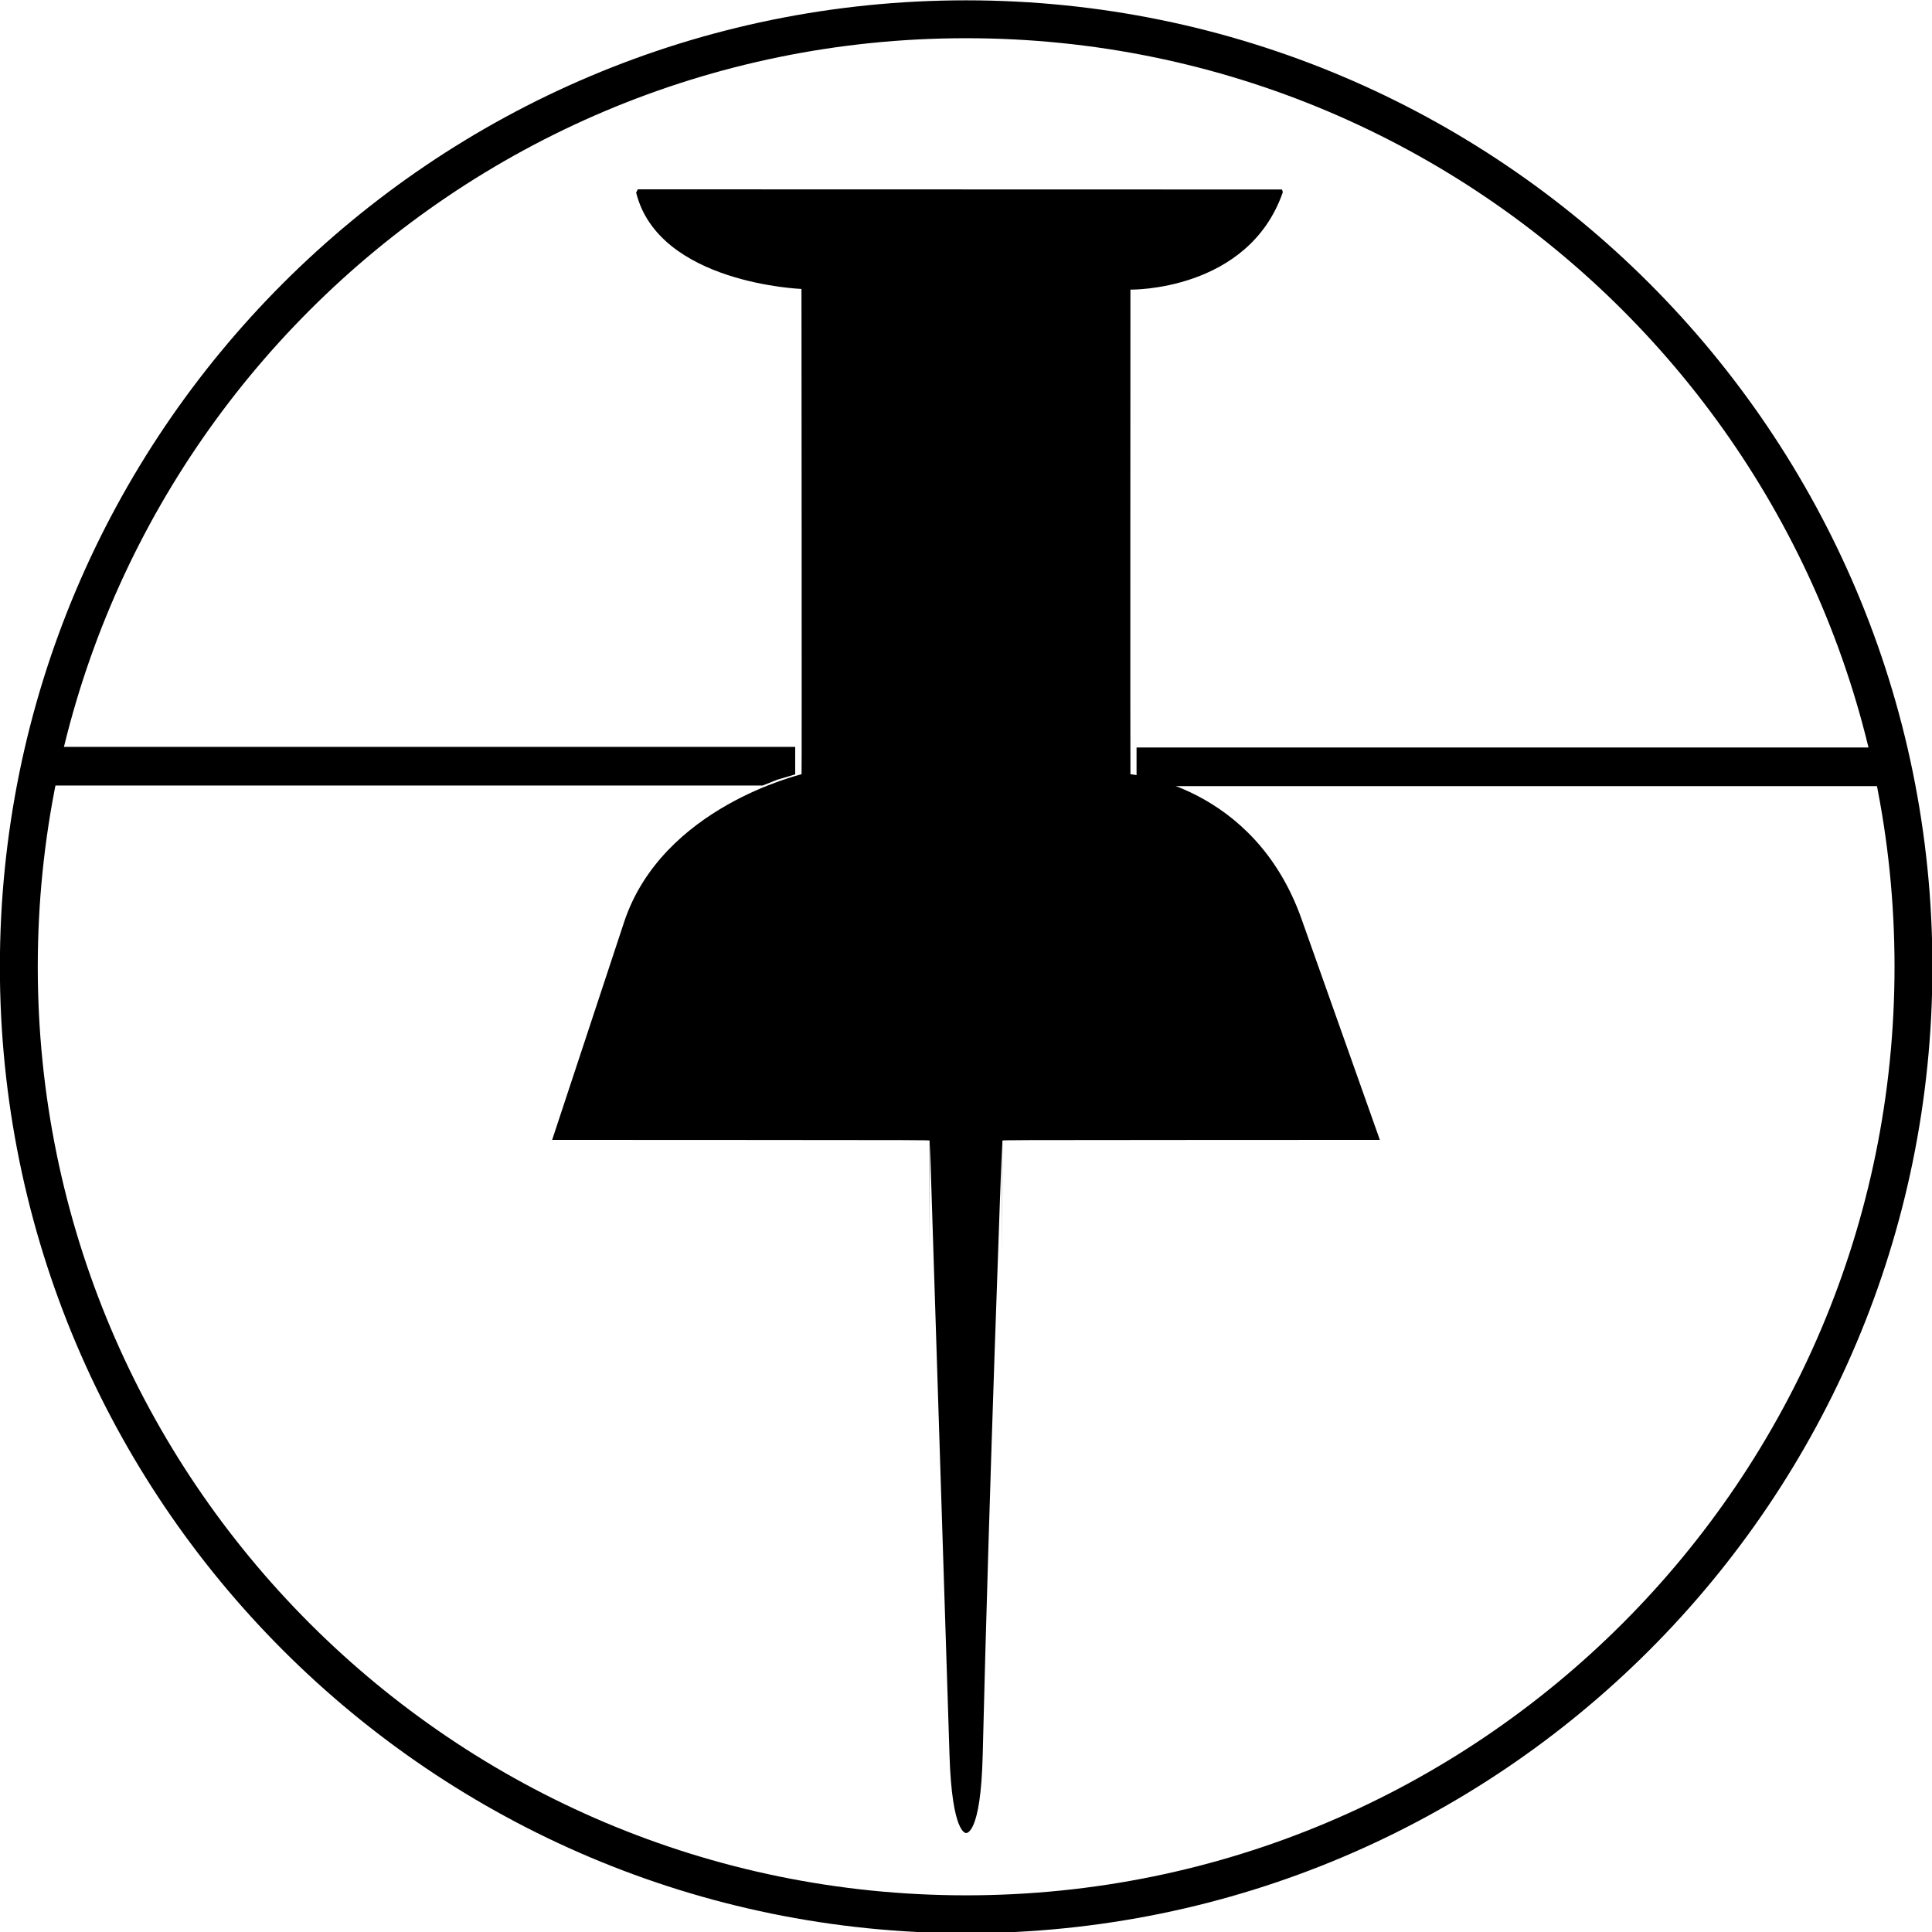
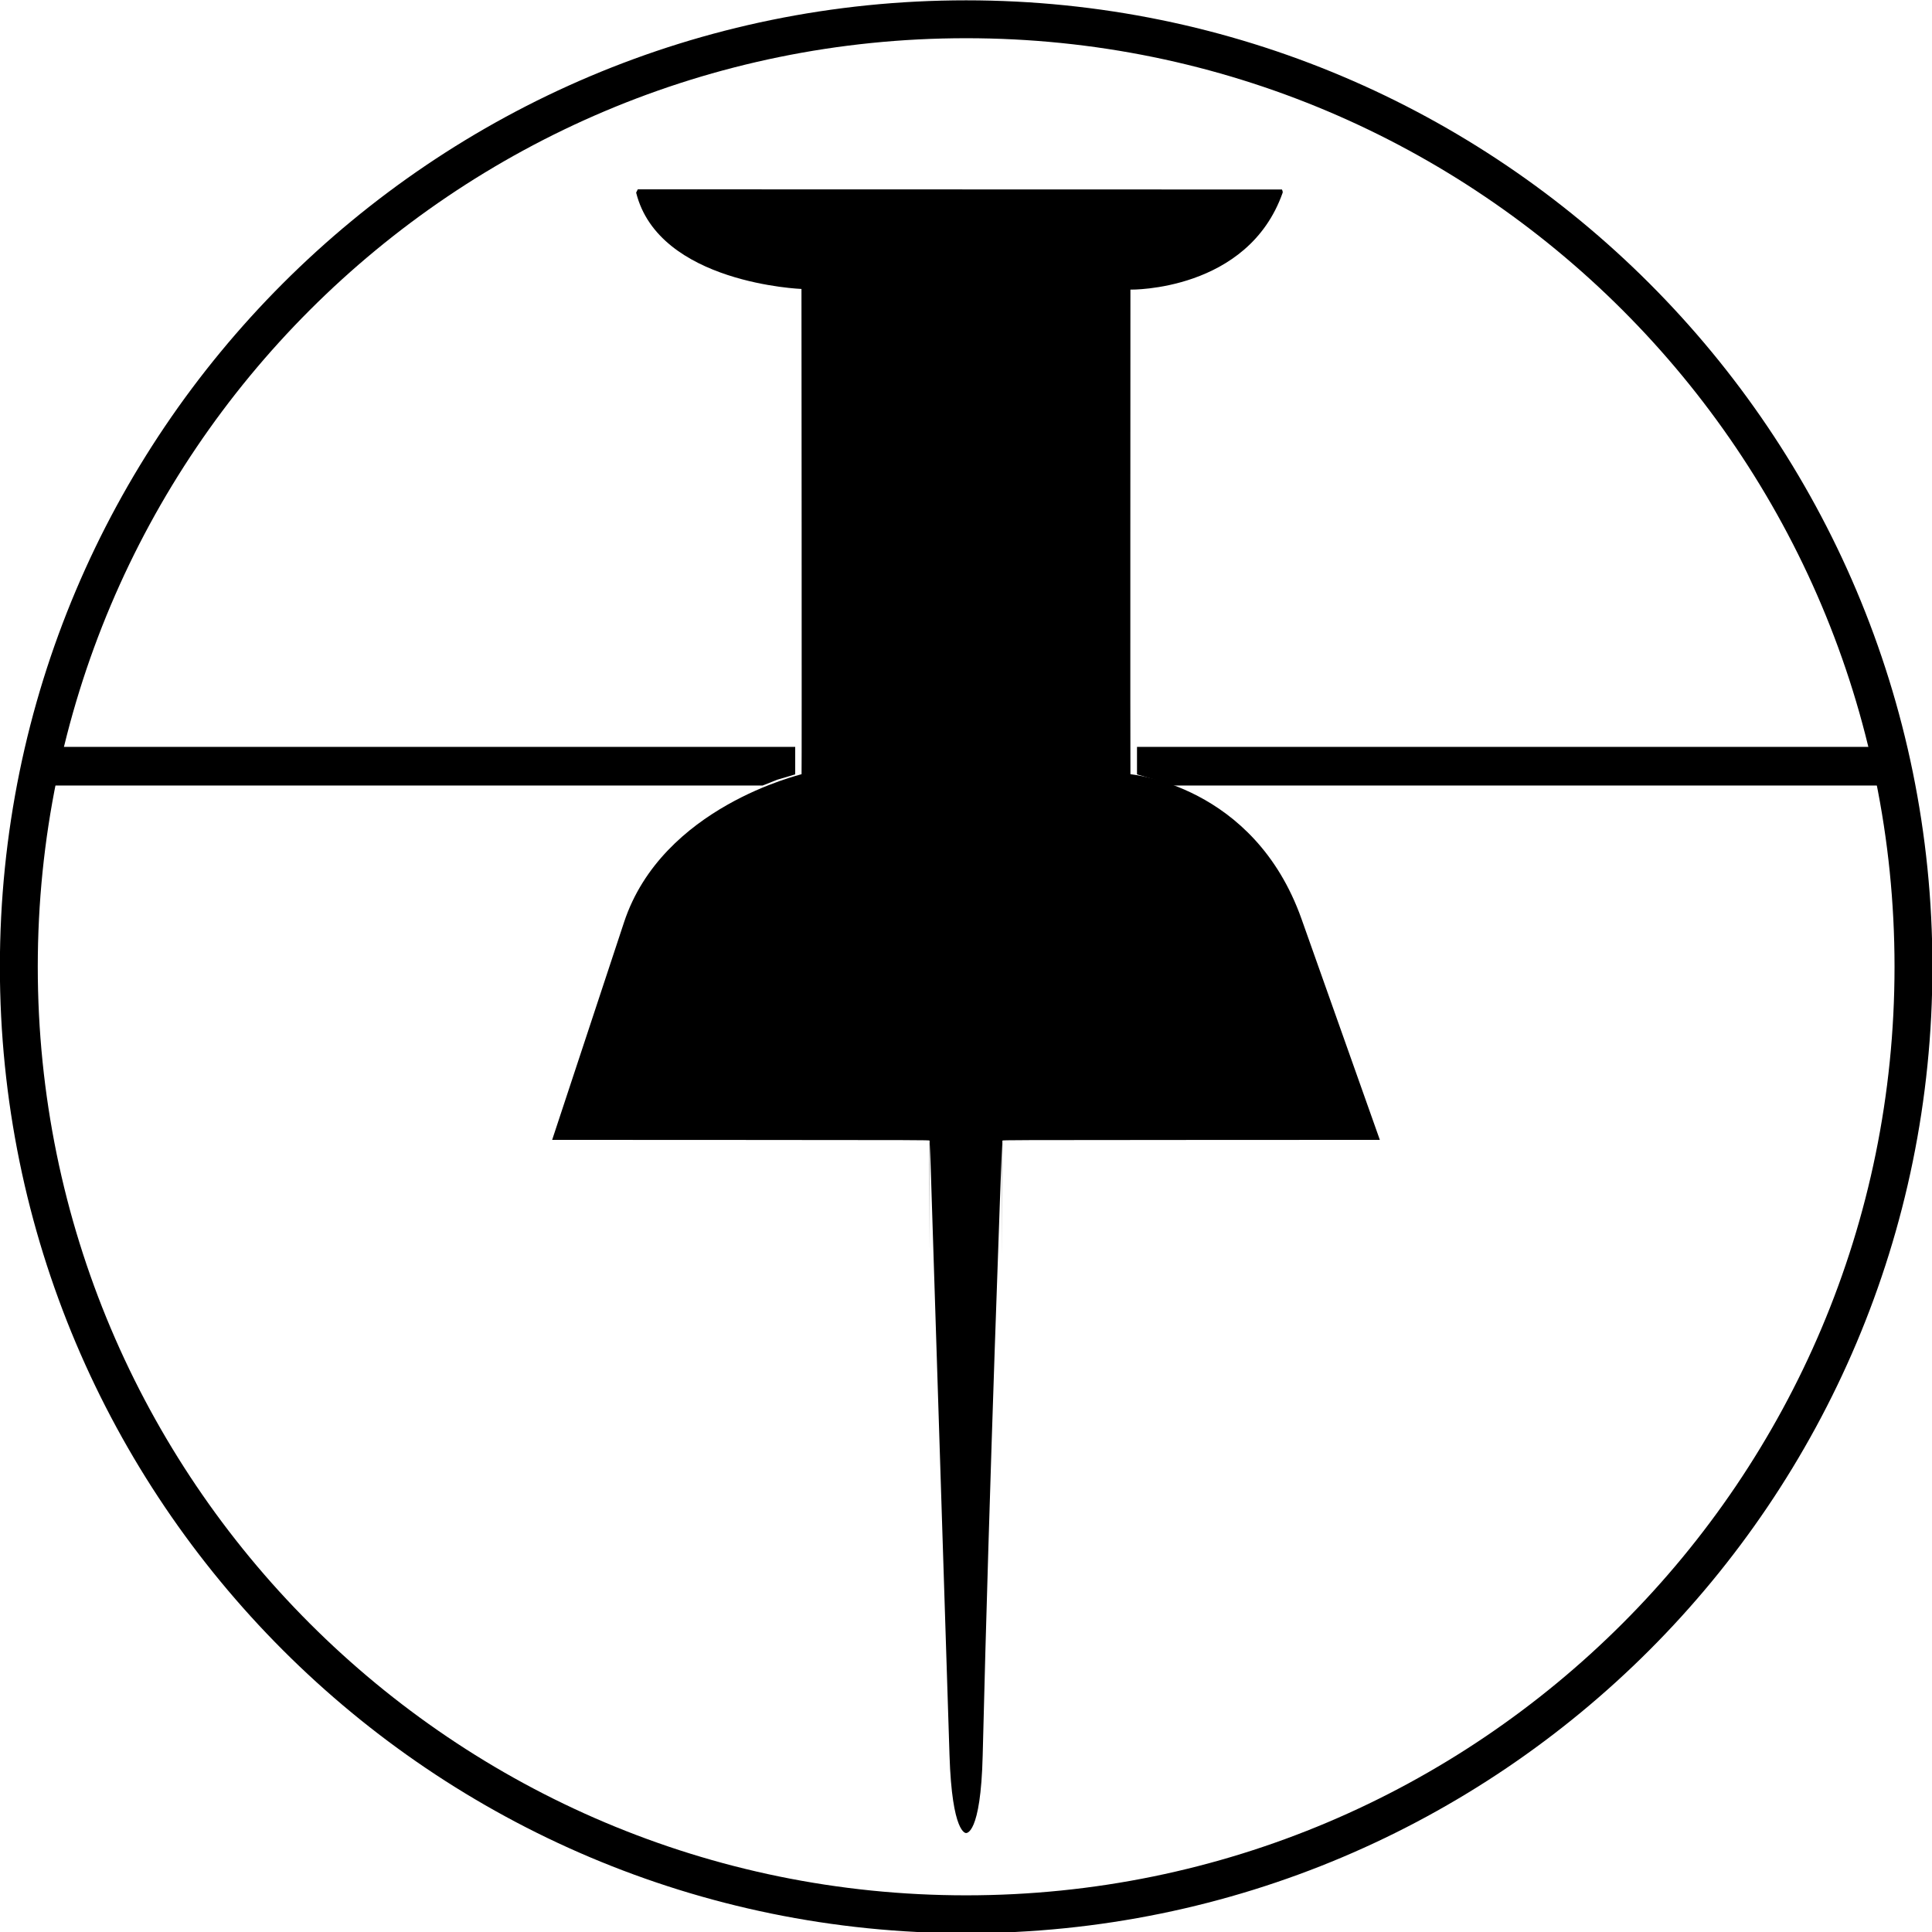
<svg xmlns="http://www.w3.org/2000/svg" width="500mm" height="500mm" viewBox="0 0 1771.653 1771.653" id="svg2" version="1.1" enable-background="new">
  <defs id="defs4">
    <filter style="color-interpolation-filters:sRGB;" id="filter4271" height="1.3" width="1.3" y="-0.15" x="-0.15">
      <feTurbulence baseFrequency="0.1" seed="50" numOctaves="5" result="result1" type="fractalNoise" id="feTurbulence4273" />
      <feGaussianBlur stdDeviation="4" result="result7" id="feGaussianBlur4275" />
      <feDisplacementMap result="result5" in="SourceGraphic" scale="20" xChannelSelector="G" in2="result7" id="feDisplacementMap4277" />
      <feComposite result="result2" operator="in" in2="result1" in="result5" id="feComposite4279" />
      <feGaussianBlur stdDeviation="1" result="result6" id="feGaussianBlur4281" />
      <feSpecularLighting surfaceScale="-3" result="result4" specularConstant="3.5" specularExponent="35" in="result6" id="feSpecularLighting4283">
        <feDistantLight elevation="45" azimuth="225" id="feDistantLight4285" />
      </feSpecularLighting>
      <feComposite k1="1.7" k3="0.7" in2="result2" in="result4" operator="arithmetic" result="result91" id="feComposite4287" />
      <feBlend result="fbSourceGraphic" mode="multiply" in2="result91" id="feBlend4289" />
      <feComposite in2="fbSourceGraphic" in="fbSourceGraphic" result="result2" operator="arithmetic" id="feComposite4291" />
      <feComposite in="result2" result="result4" operator="arithmetic" k2="2" k3="2" in2="fbSourceGraphic" id="feComposite4293" />
      <feBlend mode="screen" in="result4" in2="result4" id="feBlend4295" result="fbSourceGraphic" />
      <feColorMatrix result="fbSourceGraphicAlpha" in="fbSourceGraphic" values="0 0 0 -1 0 0 0 0 -1 0 0 0 0 -1 0 0 0 0 1 0" id="feColorMatrix4329" />
      <feTurbulence id="feTurbulence4331" type="turbulence" numOctaves="2" baseFrequency="0.01 0.11" seed="10" in="fbSourceGraphic" />
      <feColorMatrix id="feColorMatrix4333" result="result5" values="1 0 0 0 0 0 1 0 0 0 0 0 1 0 0 0 0 0 1.3 0 " />
      <feComposite id="feComposite4335" in2="result5" in="fbSourceGraphic" operator="out" />
      <feMorphology id="feMorphology4337" operator="dilate" radius="1.3" result="result3" />
      <feTurbulence id="feTurbulence4339" numOctaves="3" baseFrequency="0.08 0.05" type="fractalNoise" seed="7" result="result6" />
      <feGaussianBlur id="feGaussianBlur4341" stdDeviation="0.5" result="result7" />
      <feDisplacementMap id="feDisplacementMap4343" in2="result7" in="result3" xChannelSelector="R" yChannelSelector="G" scale="3" result="result4" />
      <feComposite id="feComposite4345" in2="result4" in="result4" k1="1" result="result2" operator="arithmetic" k2="1" />
      <feBlend id="feBlend4347" in2="result4" mode="normal" in="result2" />
    </filter>
    <filter style="color-interpolation-filters:sRGB;" id="filter4412">
      <feComponentTransfer in="blur" result="component" id="feComponentTransfer4414">
        <feFuncR type="gamma" amplitude="5.05" exponent="0.99" offset="0" id="feFuncR4416" />
        <feFuncG type="gamma" amplitude="5.05" exponent="0.99" offset="0" id="feFuncG4418" />
        <feFuncB type="gamma" amplitude="5.05" exponent="0.99" offset="0" id="feFuncB4420" />
      </feComponentTransfer>
    </filter>
  </defs>
  <g id="layer1">
    <g id="g4196" transform="translate(893.8275,218.7626)" style="fill:#000000;fill-opacity:1">
      <path style="fill:#000000;fill-opacity:1" d="m -23.127,1390.699 -17.905,-560.219 c -0.343,-3.317 -1.644,218.584 -0.343,-3.317 -0.353,-0.479 -10.935,-0.515 -173.25,-0.584 l -172.874,-0.074 65.925,-199.557 c 35.087,-106.208 162.686,-135.405 162.784,-135.773 0.3,-1.12 -0.086,-445.199 -0.086,-445.199 l 0.405,0.26 c 0,0 -131.272,-4.822 -152.011,-88.37 l 1.511,-3.011 301.908,0.075 288.783,0.075 c 0,0 1.001,1.968 0.637,3 -31.903,90.509 -139.24,88.813 -139.24,88.813 l -0.343,-0.039 c 0,0 -0.216,443.547 0.011,444.394 0.099,0.367 113.057,9.101 156.926,132.844 l 71.786,202.488 -172.875,0.074 c -162.315,0.069 -172.897,0.105 -173.251,0.584 -0.659,233.311 0,0 -0.343,3.317 -0.114,1.106 -11.815,314.168 -17.722,560.314 -1.768,73.678 -15.226,71.335 -15.309,71.335 -0.083,0 -12.815,0.863 -15.126,-71.43 z" id="path4198" />
    </g>
    <ellipse style="fill:none;fill-rule:evenodd;stroke:#000000;stroke-width:34.743;stroke-miterlimit:4;stroke-dasharray:none;stroke-opacity:1" id="path972" ry="868.863" rx="868.7" cy="886.533" cx="885.964" />
-     <path style="fill:none;stroke:#000000;stroke-width:35.433;stroke-linecap:butt;stroke-linejoin:miter;stroke-opacity:1;stroke-miterlimit:4;stroke-dasharray:none" d="M 1042.226,703.171 H 1722.07" id="path983-9" />
    <path style="fill:#000000;fill-opacity:1;fill-rule:evenodd;stroke-width:4.312" d="M 43.256,684.904 H 729.204 v 25.206 l -16.455,4.898 -13.394,5.308 H 43.256 Z" id="rect1031" />
+     <path style="fill:#000000;fill-opacity:1;fill-rule:evenodd;stroke-width:4.312" d="m 1728.579,684.904 h -685.948 v 25.206 l 16.455,4.898 13.394,5.308 h 656.099 z" id="rect1031-4" />
  </g>
</svg>
